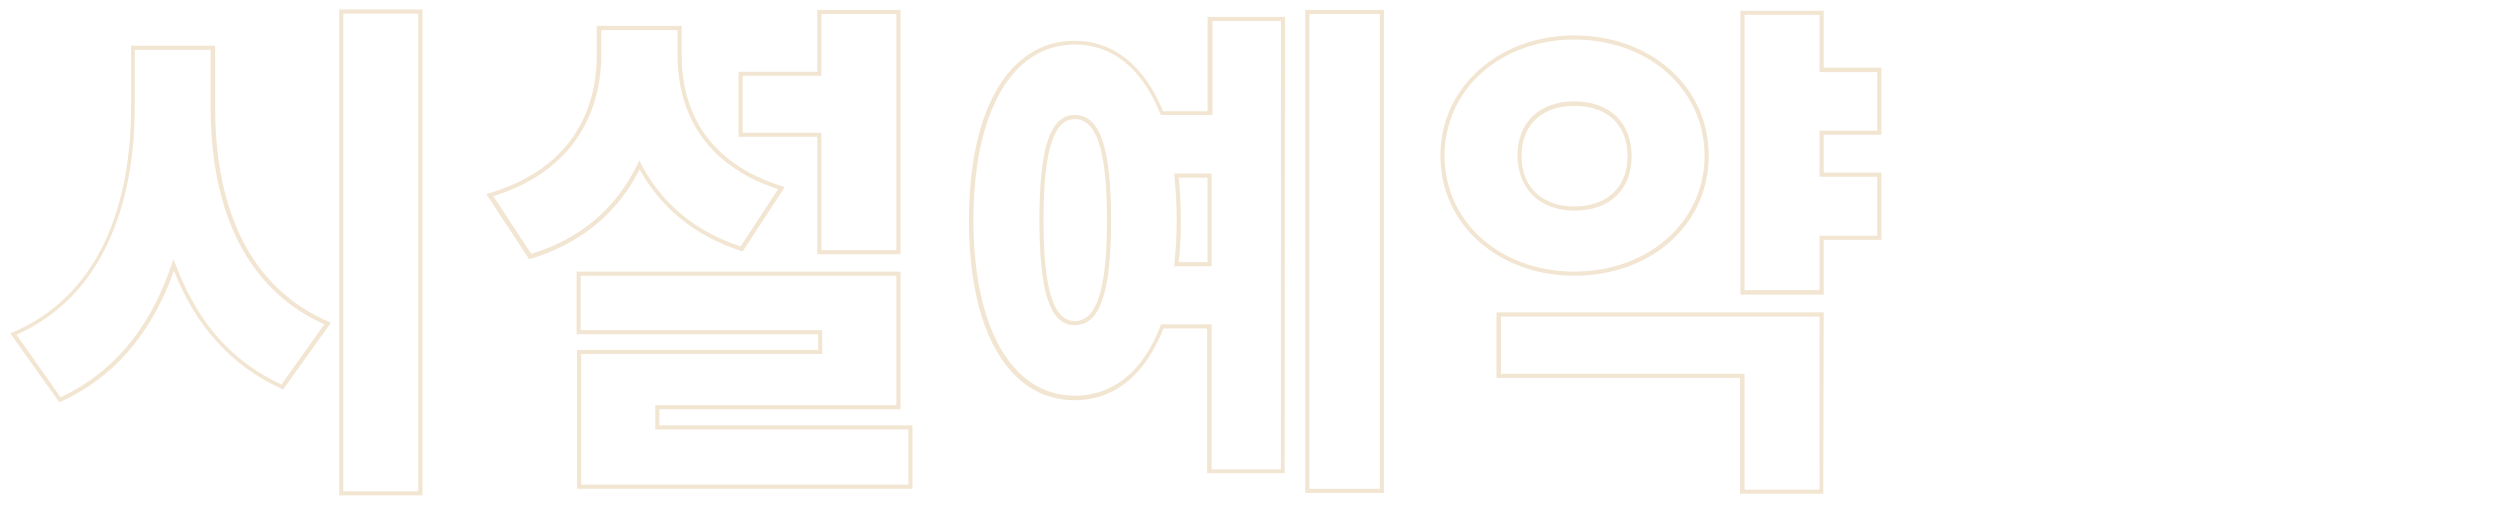
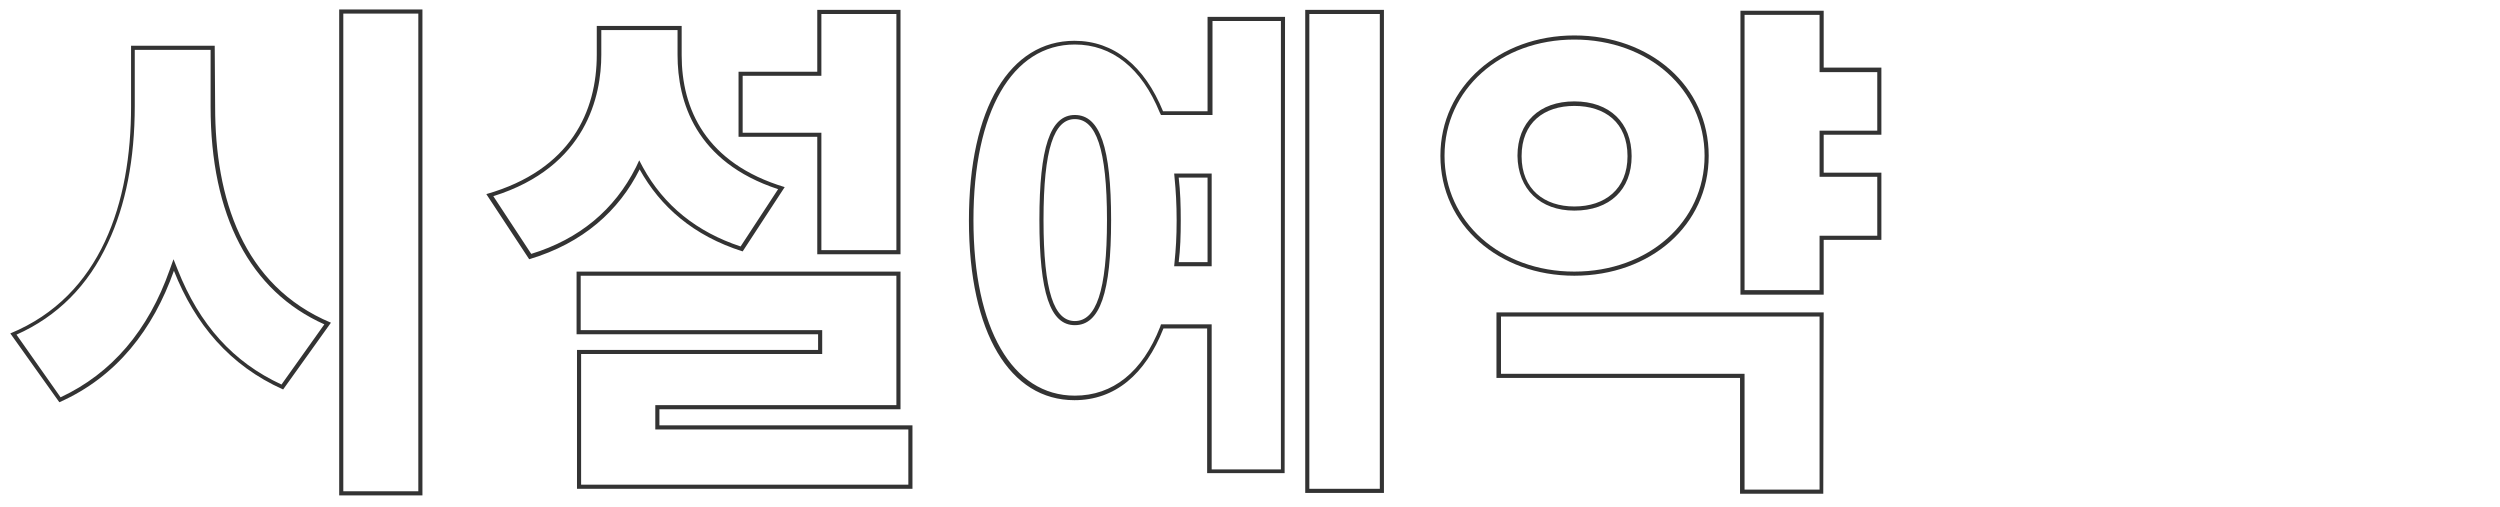
<svg xmlns="http://www.w3.org/2000/svg" version="1.1" id="레이어_1" x="0px" y="0px" viewBox="0 0 606.6 122.9" style="enable-background:new 0 0 606.6 122.9;" xml:space="preserve">
  <style type="text/css">
- 	.st0{fill:#F2E5D2;}
+ 	.st0{fill:#333333;}
</style>
  <g>
    <g>
      <g>
-         <path class="st0" d="M101.5,3.3v115.9H83.3V3.3H101.5 M51.1,12.1v13.8c0,26.4,9.5,44.7,27.6,52.8L68.3,93.3     c-11.7-5.4-19.9-14.5-25.2-27.9l-1-2.5l-0.9,2.5c-5.2,14.8-14.1,25.2-26.5,31L4,81.2c9.9-4.4,17.4-11.9,22.2-22.3     c4.3-9.1,6.5-20.3,6.5-33.2V12.1H51.1 M102.5,2.3H82.3v117.9h20.2L102.5,2.3L102.5,2.3z M52.1,11.1H31.8v14.8     c0,23.1-7.2,45.9-29.3,55l11.9,16.7c14-6.2,22.8-17.8,27.8-31.9c5.1,12.9,13.5,23,26.5,28.8l11.6-16.2     c-21.5-9-28.1-30.4-28.1-52.4V11.1H52.1z" />
+         <path class="st0" d="M101.5,3.3v115.9H83.3V3.3H101.5 M51.1,12.1v13.8c0,26.4,9.5,44.7,27.6,52.8L68.3,93.3     c-11.7-5.4-19.9-14.5-25.2-27.9l-1-2.5l-0.9,2.5c-5.2,14.8-14.1,25.2-26.5,31L4,81.2c9.9-4.4,17.4-11.9,22.2-22.3     c4.3-9.1,6.5-20.3,6.5-33.2V12.1H51.1 M102.5,2.3H82.3v117.9h20.2V2.3L102.5,2.3z M52.1,11.1H31.8v14.8c0,23.1-7.2,45.9-29.3,55     l11.9,16.7c14-6.2,22.8-17.8,27.8-31.9c5.1,12.9,13.5,23,26.5,28.8l11.6-16.2c-21.5-9-28.1-30.4-28.1-52.4L52.1,11.1L52.1,11.1z" />
      </g>
      <g>
-         <path class="st0" d="M217.5,3.4v57.3h-18.2V33.2v-1h-1h-18.1V18.4h18.1h1v-1v-14L217.5,3.4 M164.4,7.3v6c0,11.3,4.3,26,24.4,32.6     l-9.1,13.9c-10.6-3.5-18.6-9.9-23.7-19.2l-0.9-1.7l-0.8,1.7c-5.2,10.3-13.7,17.4-25.4,21l-9.2-14c22.7-7.1,26.2-24.5,26.2-34.3     v-6H164.4 M217.5,66.9v31.4H160h-1v1v3.9v1h1h60.4v13.4H141V85.9h57.5h1v-1v-3.8v-1h-1h-57.6V66.9H217.5 M218.5,2.4h-20.2v15     h-19.1v15.8h19.1v28.5h20.2V2.4L218.5,2.4z M165.4,6.3h-20.6v7c0,13.6-6.2,27.9-26.8,33.8l10.4,15.8     c13.1-3.9,21.8-11.8,26.8-21.8c5,9,13,16.1,25,19.9l10.2-15.6c-19.2-5.8-25-19-25-32L165.4,6.3L165.4,6.3z M218.5,65.9h-78.6     v15.2h58.6v3.8H140v33.7h81.4v-15.4H160v-3.9h58.5V65.9L218.5,65.9z" />
+         <path class="st0" d="M217.5,3.4v57.3h-18.2V33.2v-1h-1h-18.1V18.4h18.1h1v-1v-14L217.5,3.4 M164.4,7.3v6c0,11.3,4.3,26,24.4,32.6     l-9.1,13.9c-10.6-3.5-18.6-9.9-23.7-19.2l-0.9-1.7l-0.8,1.7c-5.2,10.3-13.7,17.4-25.4,21l-9.2-14c22.7-7.1,26.2-24.5,26.2-34.3     v-6L164.4,7.3 M217.5,66.9v31.4H160h-1v1v3.9v1h1h60.4v13.4H141V85.9h57.5h1v-1v-3.8v-1h-1h-57.6V66.9H217.5 M218.5,2.4h-20.2v15     h-19.1v15.8h19.1v28.5h20.2V2.4L218.5,2.4z M165.4,6.3h-20.6v7c0,13.6-6.2,27.9-26.8,33.8l10.4,15.8     c13.1-3.9,21.8-11.8,26.8-21.8c5,9,13,16.1,25,19.9l10.2-15.6c-19.2-5.8-25-19-25-32L165.4,6.3L165.4,6.3z M218.5,65.9h-78.6     v15.2h58.6v3.8H140v33.7h81.4v-15.4H160v-3.9h58.5V65.9L218.5,65.9z" />
      </g>
      <g>
        <path class="st0" d="M334.8,3.4v115.2h-17.1V3.4H334.8 M310.8,5.1v108.8H294V79.7v-1h-1h-10.6h-0.7l-0.2,0.6     C277.2,90.3,270,96,260.8,96c-15.2,0-24.6-16.3-24.6-42.6s9.4-42.6,24.6-42.6c9,0,16.2,5.7,20.6,16.5l0.3,0.6h0.7h10.8h1v-1V5.1     H310.8 M260.8,78.9c6.1,0,8.8-7.9,8.8-25.5s-2.7-25.5-8.8-25.5c-6,0-8.6,7.9-8.6,25.5S254.8,78.9,260.8,78.9 M284.9,64.6h1.1h7h1     v-1V43.1v-1h-1h-7h-1.1l0.1,1.1c0.3,3,0.5,6.3,0.5,10.3s-0.2,7.1-0.5,10L284.9,64.6 M335.8,2.4h-19.1v117.2h19.1V2.4L335.8,2.4z      M311.8,4.1H293V27h-10.8c-4.5-11-11.9-17.1-21.5-17.1c-15.6,0-25.6,16.2-25.6,43.6s10,43.6,25.6,43.6c9.8,0,17.2-6.2,21.6-17.4     h10.6v35.1h18.8L311.8,4.1L311.8,4.1z M260.8,77.9c-5,0-7.6-7.1-7.6-24.5s2.6-24.5,7.6-24.5c5.1,0,7.8,7.1,7.8,24.5     S265.9,77.9,260.8,77.9L260.8,77.9z M286,63.6c0.4-3.2,0.5-6.5,0.5-10.1s-0.1-7-0.5-10.4h7v20.5H286L286,63.6z" />
      </g>
      <g>
        <path class="st0" d="M441.5,3.6v12.9v1h1h13v14.2h-13h-1v1v9.2v1h1h13v14.3h-13h-1v1v12.2h-18.2V3.6H441.5 M382,9.6     c18,0,31.6,12.1,31.6,28.2c0,16-13.6,28.1-31.6,28.1s-31.5-12.1-31.5-28.1C350.5,21.7,364.1,9.6,382,9.6 M382,51.1     c8.6,0,13.9-5.1,13.9-13.2s-5.3-13.3-13.9-13.3c-8.5,0-13.8,5.1-13.8,13.2C368.3,45.9,373.7,51.1,382,51.1 M441.5,76.8v42h-18.2     V91.7v-1h-1h-58.1V76.8H441.5 M442.5,2.6h-20.2v68.9h20.2V58.2h14V41.9h-14v-9.2h14V16.4h-14V2.6L442.5,2.6z M382,8.6     c-18.2,0-32.5,12.4-32.5,29.2s14.2,29.1,32.5,29.1c18.4,0,32.6-12.2,32.6-29.1S400.4,8.6,382,8.6L382,8.6z M382,50.1     c-7.2,0-12.8-4.1-12.8-12.2c0-8.2,5.5-12.2,12.8-12.2c7.4,0,12.9,4,12.9,12.2C394.9,45.9,389.4,50.1,382,50.1L382,50.1z      M442.5,75.8h-79.4v15.9h59.1v28.1h20.2L442.5,75.8L442.5,75.8z" />
      </g>
    </g>
  </g>
</svg>
